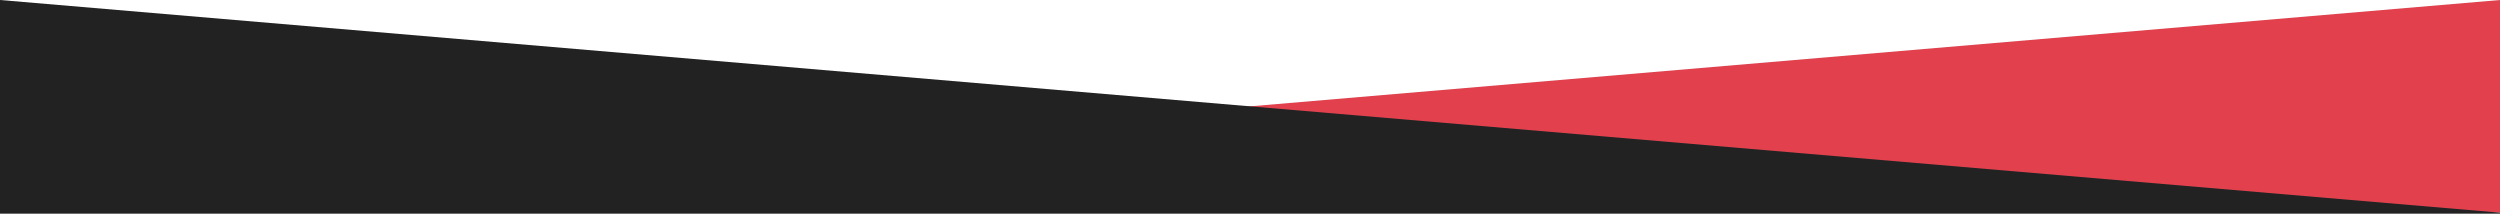
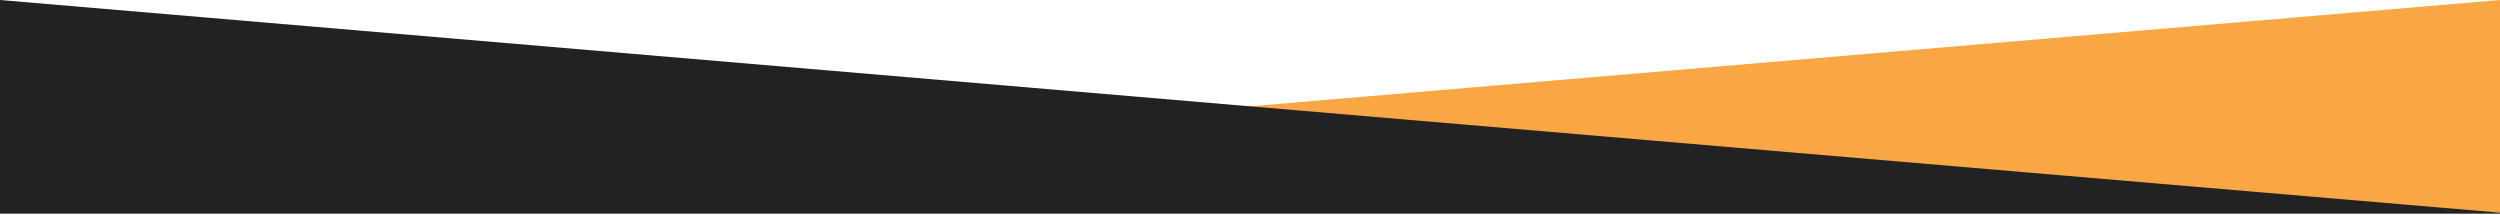
<svg xmlns="http://www.w3.org/2000/svg" width="2880px" height="247px" viewBox="0 0 2880 247" version="1.1">
  <g id="Page-1" stroke="none" stroke-width="1" fill="none" fill-rule="evenodd">
    <g id="UpwardsDivider" fill-rule="nonzero">
-       <polygon id="Rectangle-14" fill="#E2404C" transform="translate(1440, 122.5) scale(-1, 1) translate(-1440, -122.5) " points="0 0 2880 245 0 245" />
+       <polygon id="Rectangle-14" fill="#F9A744" transform="translate(1440, 122.5) scale(-1, 1) translate(-1440, -122.5) " points="0 0 2880 245 0 245" />
      <path d="M0,0 L2880,245 C2880,245.77 2880,246.154 2880,246.154 C2880,246.154 1920,246.154 0,246.154 L0,0 Z" id="Rectangle-14" fill="#222222" />
    </g>
  </g>
</svg>
